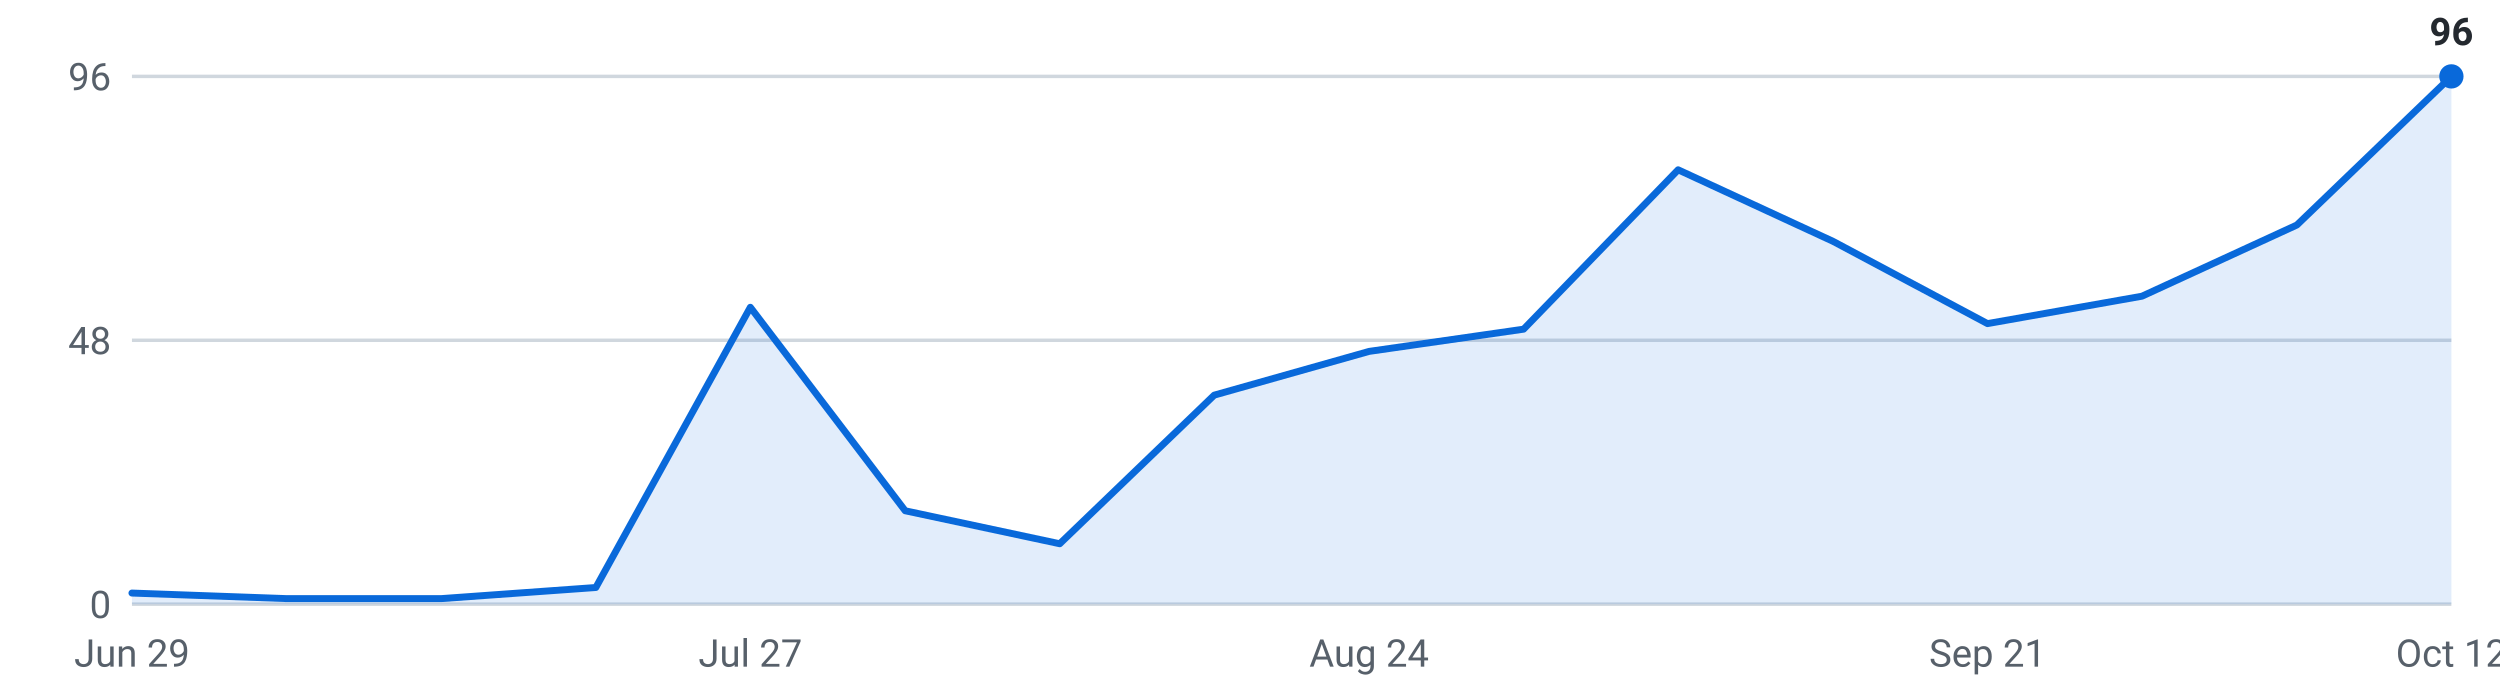
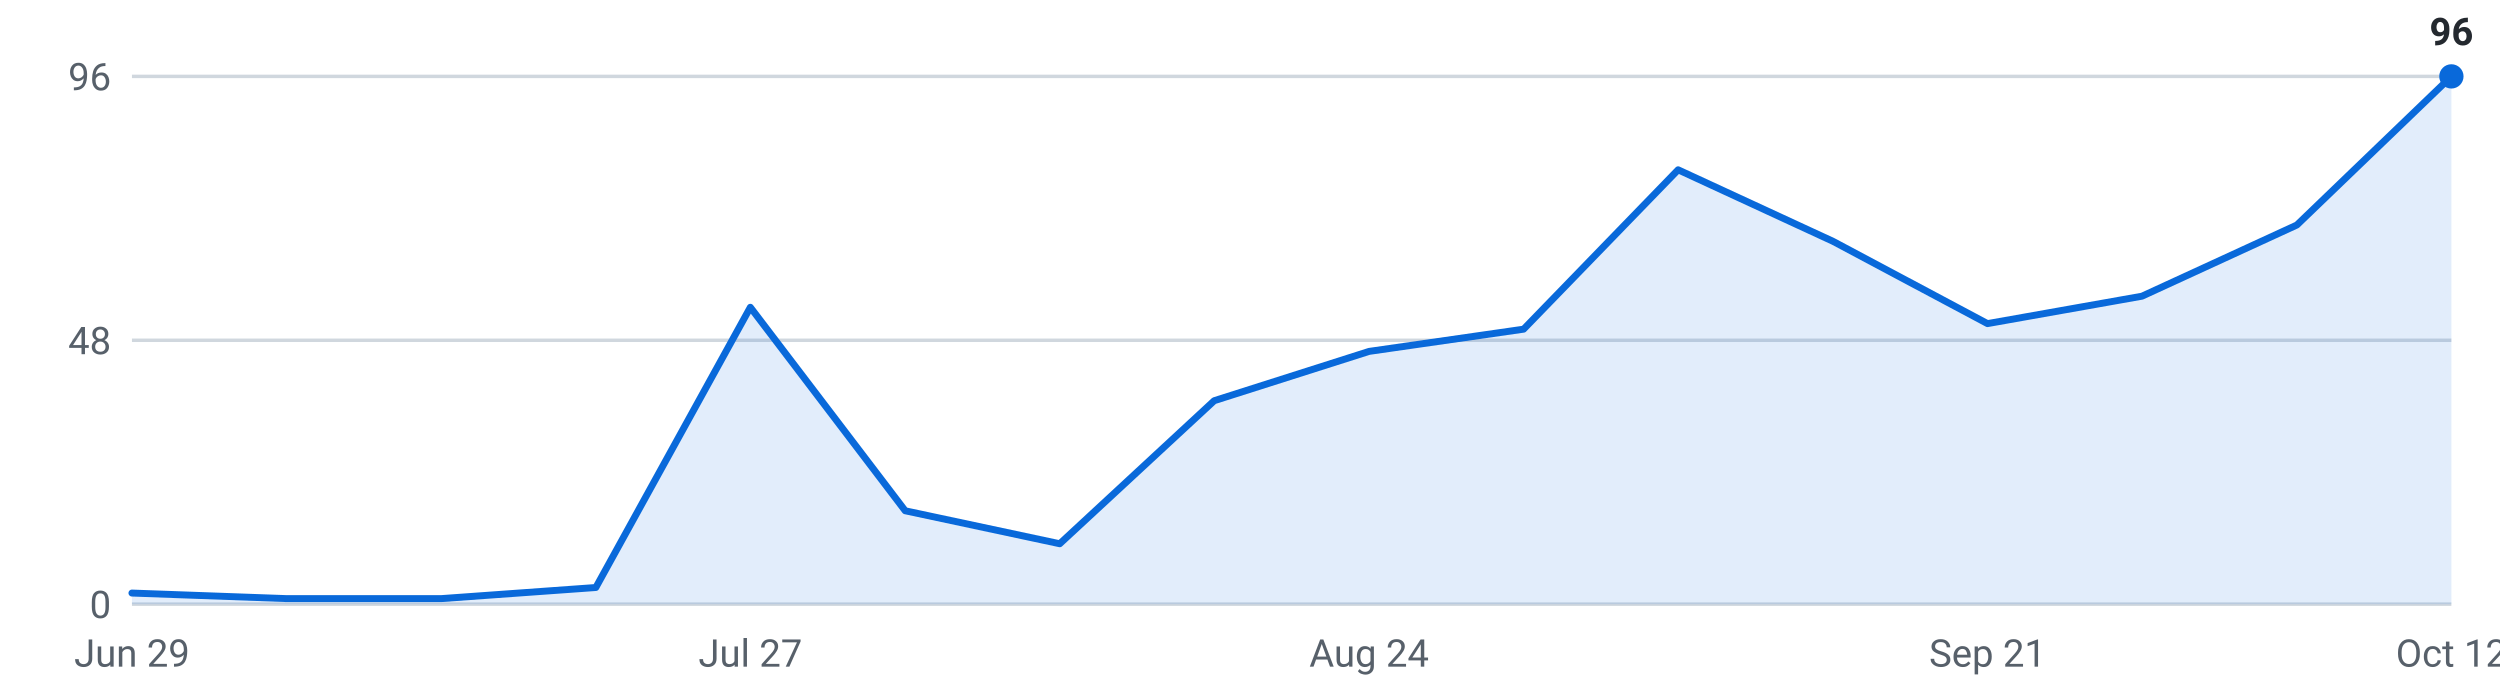
<svg xmlns="http://www.w3.org/2000/svg" viewBox="0 0 720 200" width="720" height="200" role="img" aria-label="Internships posted per week, last 16 weeks">
  <g font-family="-apple-system,Segoe UI,Roboto,sans-serif" font-size="11">
    <line x1="38" y1="174.0" x2="706" y2="174.0" stroke="#d0d7de" stroke-width="1" />
    <text x="32" y="178.0" text-anchor="end" fill="#57606a">0</text>
    <line x1="38" y1="98.0" x2="706" y2="98.0" stroke="#d0d7de" stroke-width="1" />
    <text x="32" y="102.0" text-anchor="end" fill="#57606a">48</text>
    <line x1="38" y1="22.0" x2="706" y2="22.0" stroke="#d0d7de" stroke-width="1" />
    <text x="32" y="26.0" text-anchor="end" fill="#57606a">96</text>
-     <path d="M38.0,174 L38.0,170.8 L82.5,172.4 L127.1,172.4 L171.6,169.2 L216.1,88.5 L260.7,147.1 L305.2,156.6 L349.7,113.8 L394.3,101.2 L438.8,94.8 L483.3,48.9 L527.9,69.5 L572.4,93.2 L616.9,85.3 L661.5,64.8 L706.0,22.0 L706.0,174 Z" fill="#0969da" fill-opacity="0.12" />
-     <polyline points="38.0,170.8 82.5,172.4 127.1,172.4 171.6,169.2 216.1,88.5 260.7,147.1 305.2,156.6 349.7,113.8 394.3,101.2 438.8,94.8 483.3,48.9 527.9,69.5 572.4,93.2 616.9,85.3 661.5,64.8 706.0,22.0" fill="none" stroke="#0969da" stroke-width="2" stroke-linejoin="round" stroke-linecap="round" />
+     <path d="M38.0,174 L38.0,170.8 L82.5,172.4 L127.1,172.4 L171.6,169.2 L216.1,88.5 L260.7,147.1 L305.2,156.6 L349.7,115.4 L394.3,101.2 L438.8,94.8 L483.3,48.9 L527.9,69.5 L572.4,93.2 L616.9,85.3 L661.5,64.8 L706.0,22.0 L706.0,174 Z" fill="#0969da" fill-opacity="0.12" />
+     <polyline points="38.0,170.8 82.5,172.4 127.1,172.4 171.6,169.2 216.1,88.5 260.7,147.1 305.2,156.6 349.7,115.4 394.3,101.2 438.8,94.8 483.3,48.9 527.9,69.5 572.4,93.2 616.9,85.3 661.5,64.8 706.0,22.0" fill="none" stroke="#0969da" stroke-width="2" stroke-linejoin="round" stroke-linecap="round" />
    <circle cx="706.0" cy="22.0" r="3.5" fill="#0969da" />
    <text x="706.0" y="13.0" text-anchor="middle" fill="#24292f" font-weight="600">96</text>
    <text x="38.0" y="192" text-anchor="middle" fill="#57606a">Jun 29</text>
    <text x="216.1" y="192" text-anchor="middle" fill="#57606a">Jul 27</text>
    <text x="394.3" y="192" text-anchor="middle" fill="#57606a">Aug 24</text>
    <text x="572.4" y="192" text-anchor="middle" fill="#57606a">Sep 21</text>
    <text x="706.0" y="192" text-anchor="middle" fill="#57606a">Oct 12</text>
  </g>
</svg>
